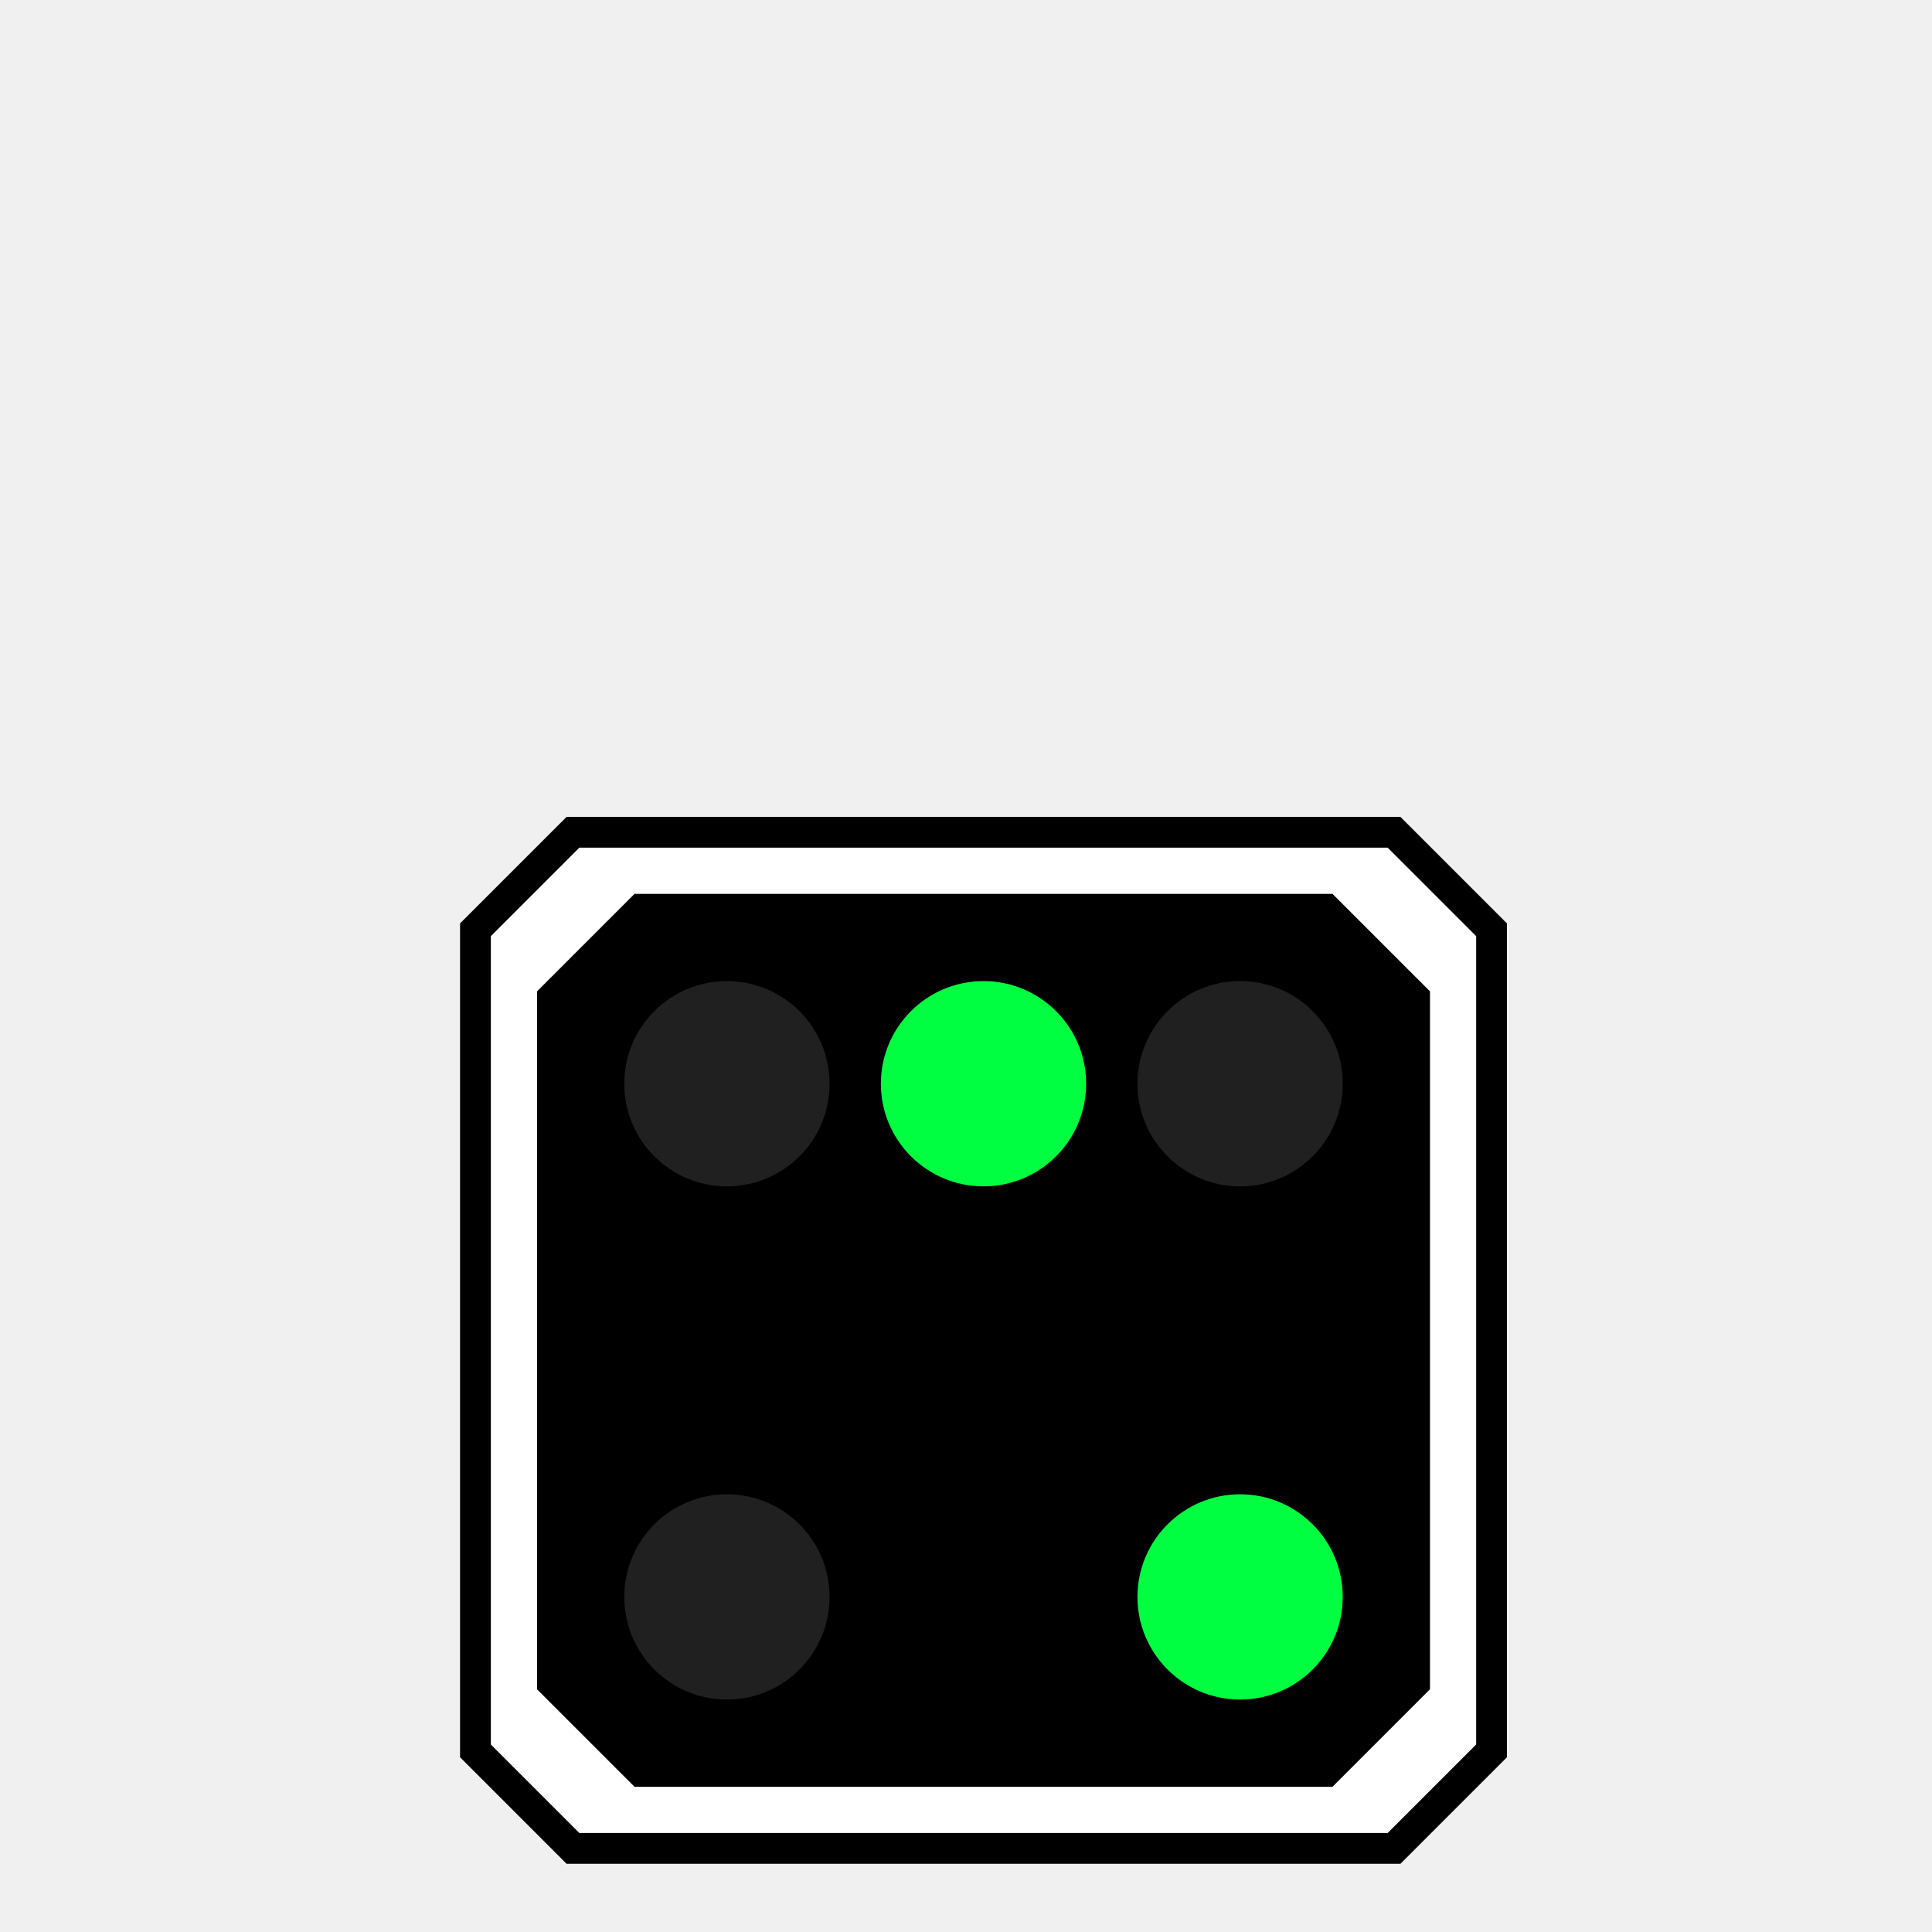
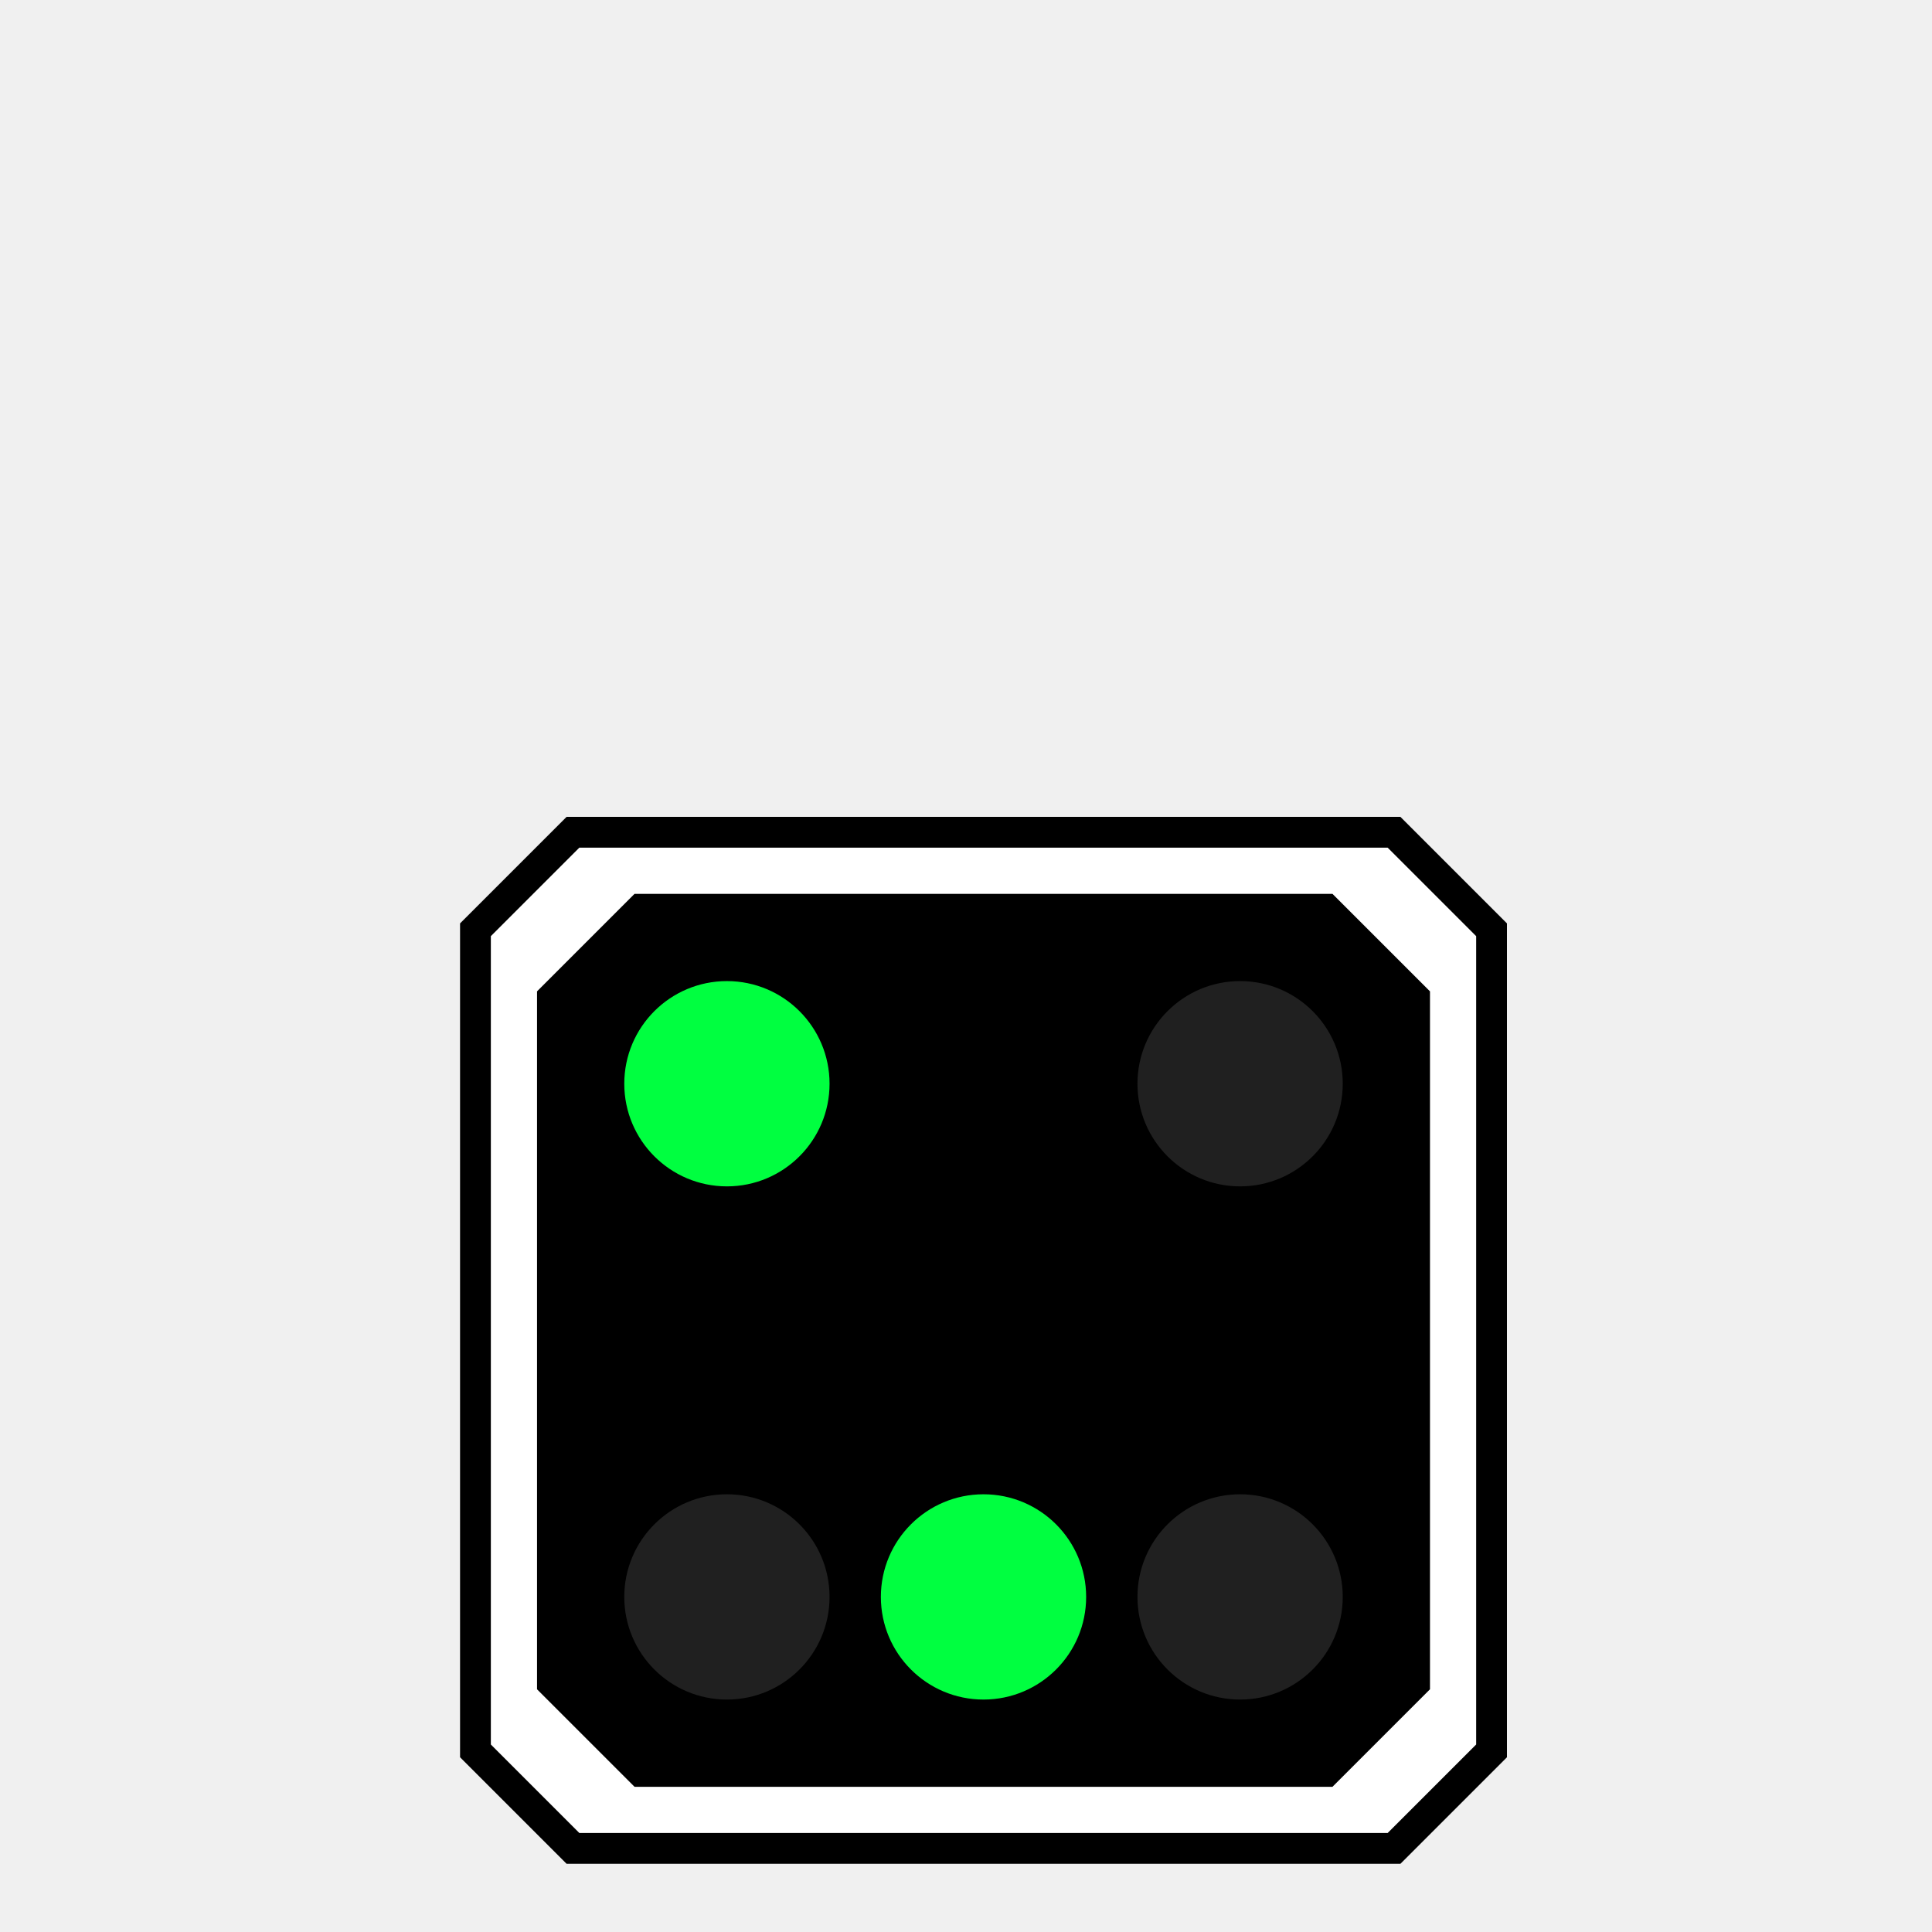
<svg xmlns="http://www.w3.org/2000/svg" viewBox="0 0 32 32">
  <g transform="translate(14.59, 12) rotate(90) scale(0.085) translate(20, -120)">
    <g id="signal" data-bidib="signal">
      <path d="M 1 20 L 1 180 L 20 199 L 180 199 L 199 180 L 199 20 L 180 1 L 20 1 L 1 20 Z" fill="white" stroke="black" stroke-width="6" />
      <path d="M 13 32 L 13 168 L 32 187 L 168 187 L 187 168 L 187 32 L 168 13 L 32 13 L 13 32 Z" fill="black" />
-       <circle id="vs1_o1" data-bidib-key="vs1_o1" cx="150" cy="150" r="20" fill="#202020" />
-       <circle id="vs1_o2" data-bidib-key="vs1_o2" cx="50" cy="150" r="20" fill="#202020" />
-       <circle id="vs1_g1" data-bidib-key="vs1_g1" cx="50" cy="100" r="20" fill="#00FF40" />
-       <circle id="vs1_g2" data-bidib-key="vs1_g2" cx="150" cy="50" r="20" fill="#00FF40" />
-       <circle id="vs1_o3" data-bidib-key="vs1_o3" cx="50" cy="50" r="20" fill="#202020" />
+       <circle id="vs1_o1" data-bidib-key="vs1_o1" cx="50" cy="50" r="20" fill="#202020" />
+       <circle id="vs1_o2" data-bidib-key="vs1_o2" cx="150" cy="50" r="20" fill="#202020" />
+       <circle id="vs1_g1" data-bidib-key="vs1_g1" cx="150" cy="100" r="20" fill="#00FF40" />
+       <circle id="vs1_g2" data-bidib-key="vs1_g2" cx="50" cy="150" r="20" fill="#00FF40" />
+       <circle id="vs1_o3" data-bidib-key="vs1_o3" cx="150" cy="150" r="20" fill="#202020" />
    </g>
  </g>
</svg>
